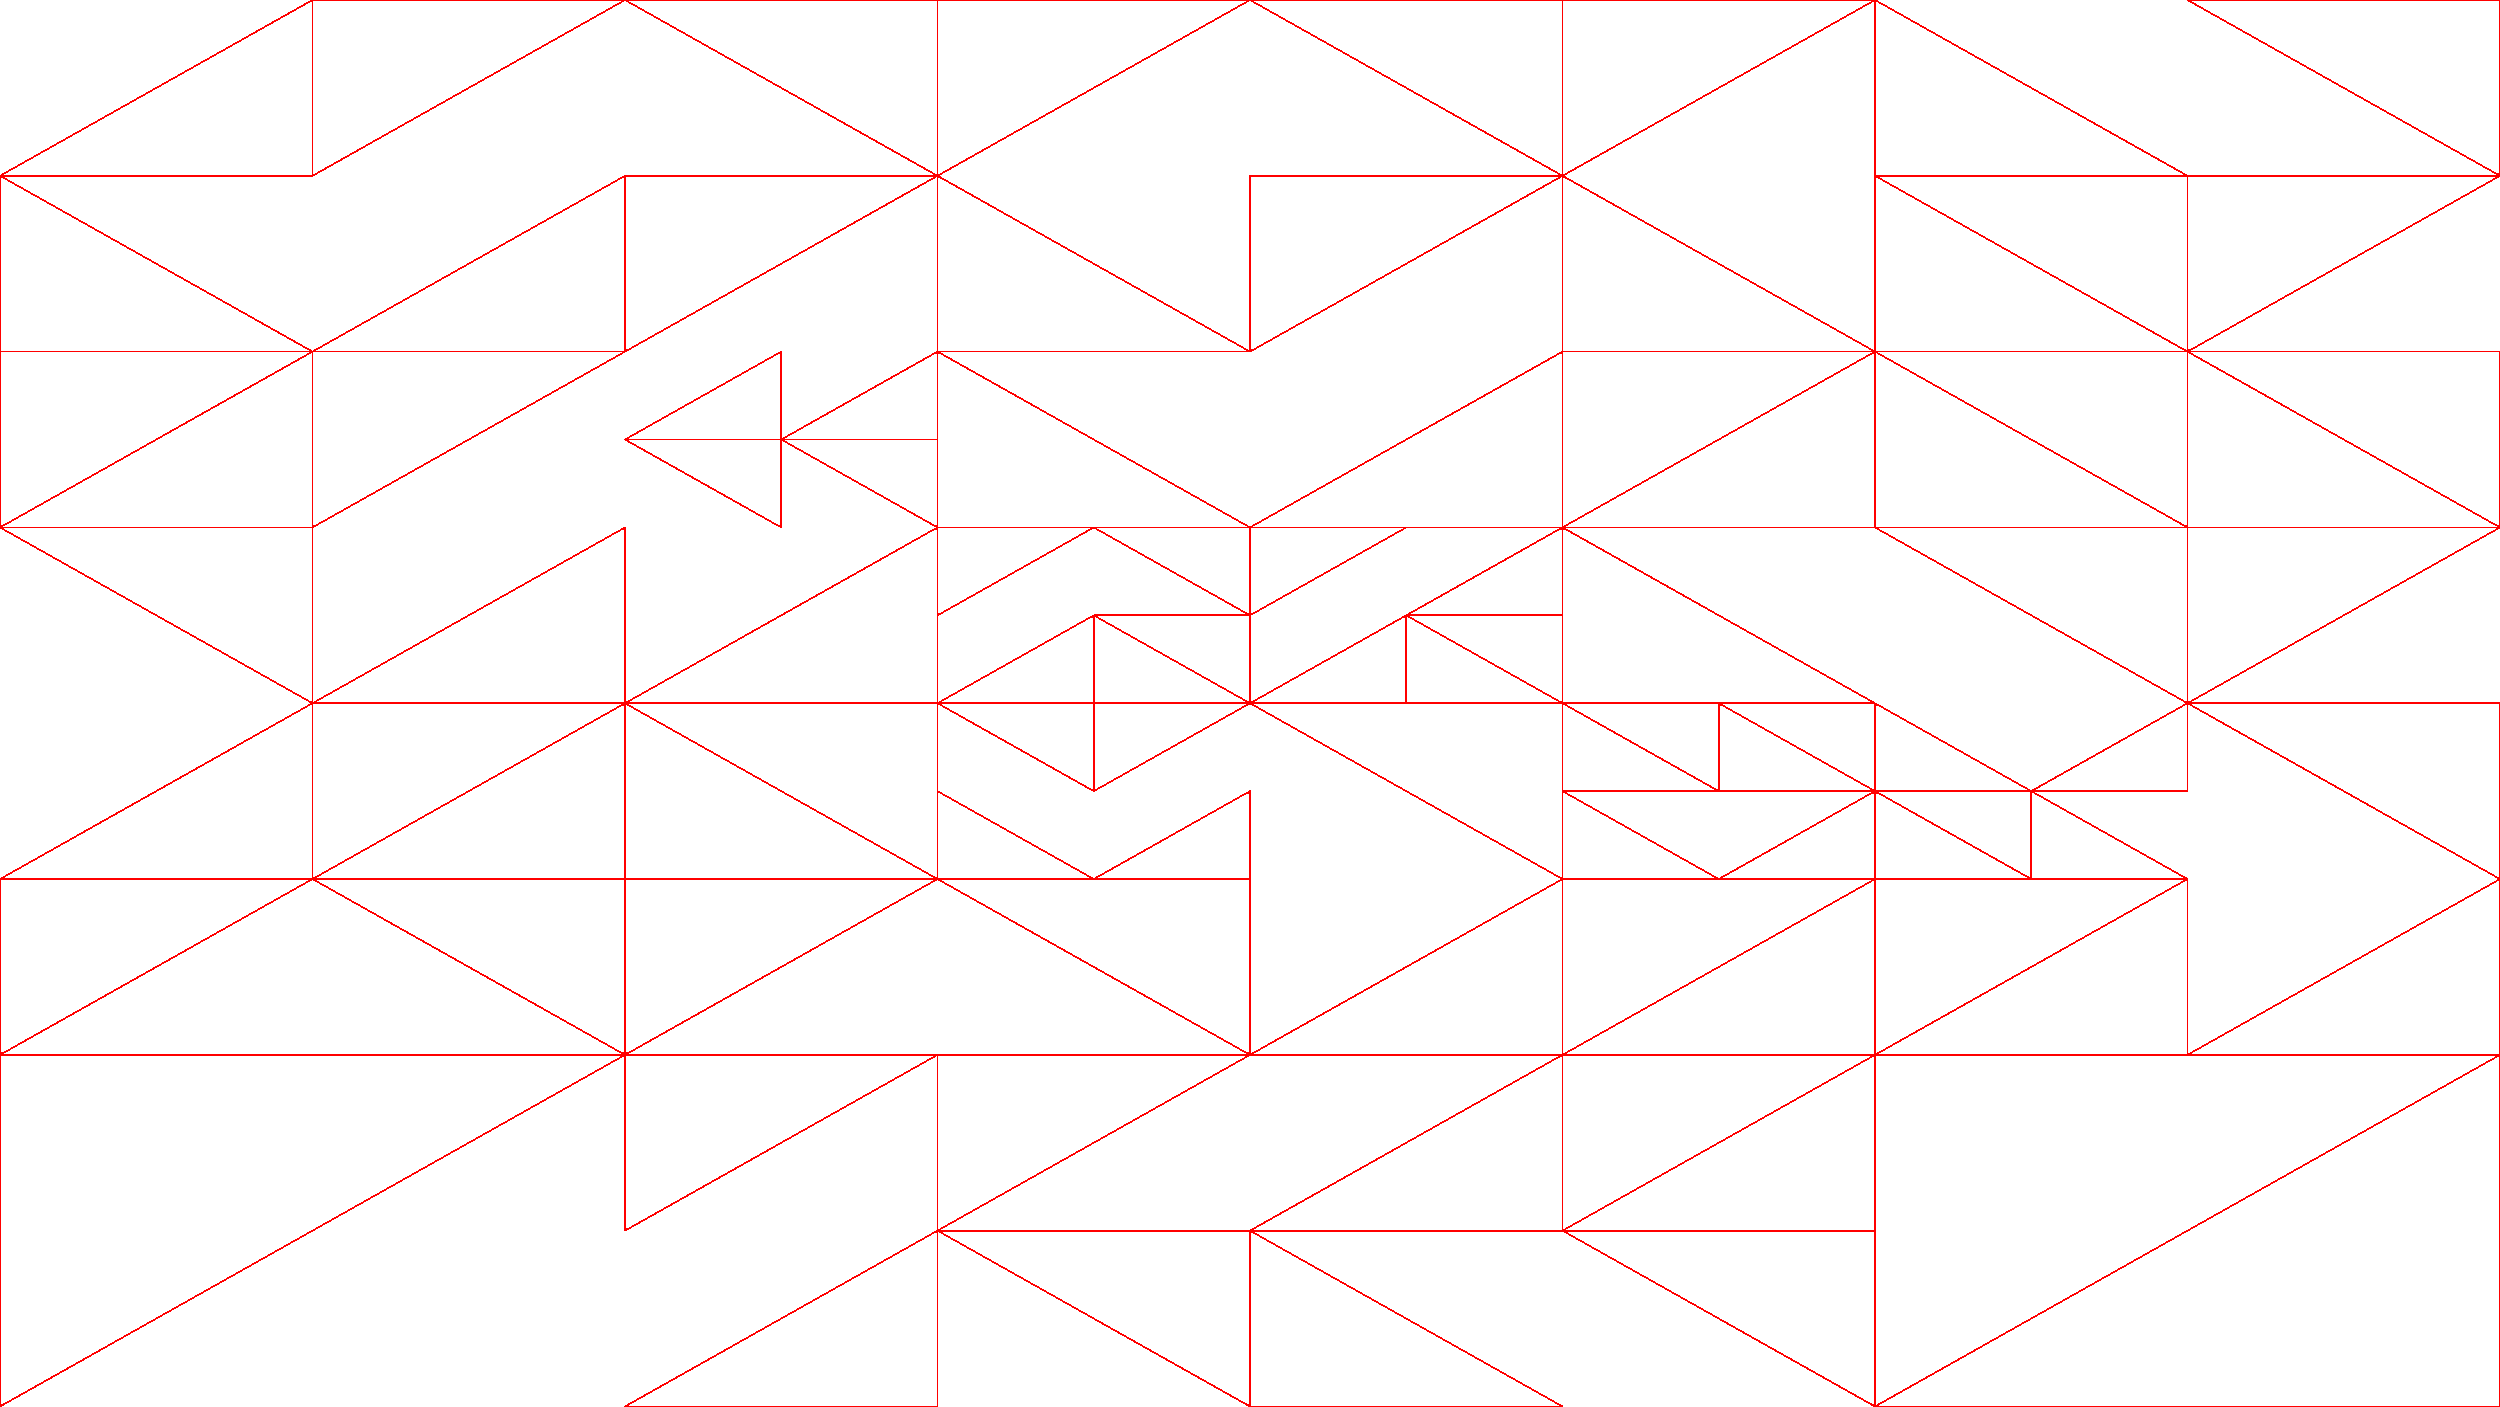
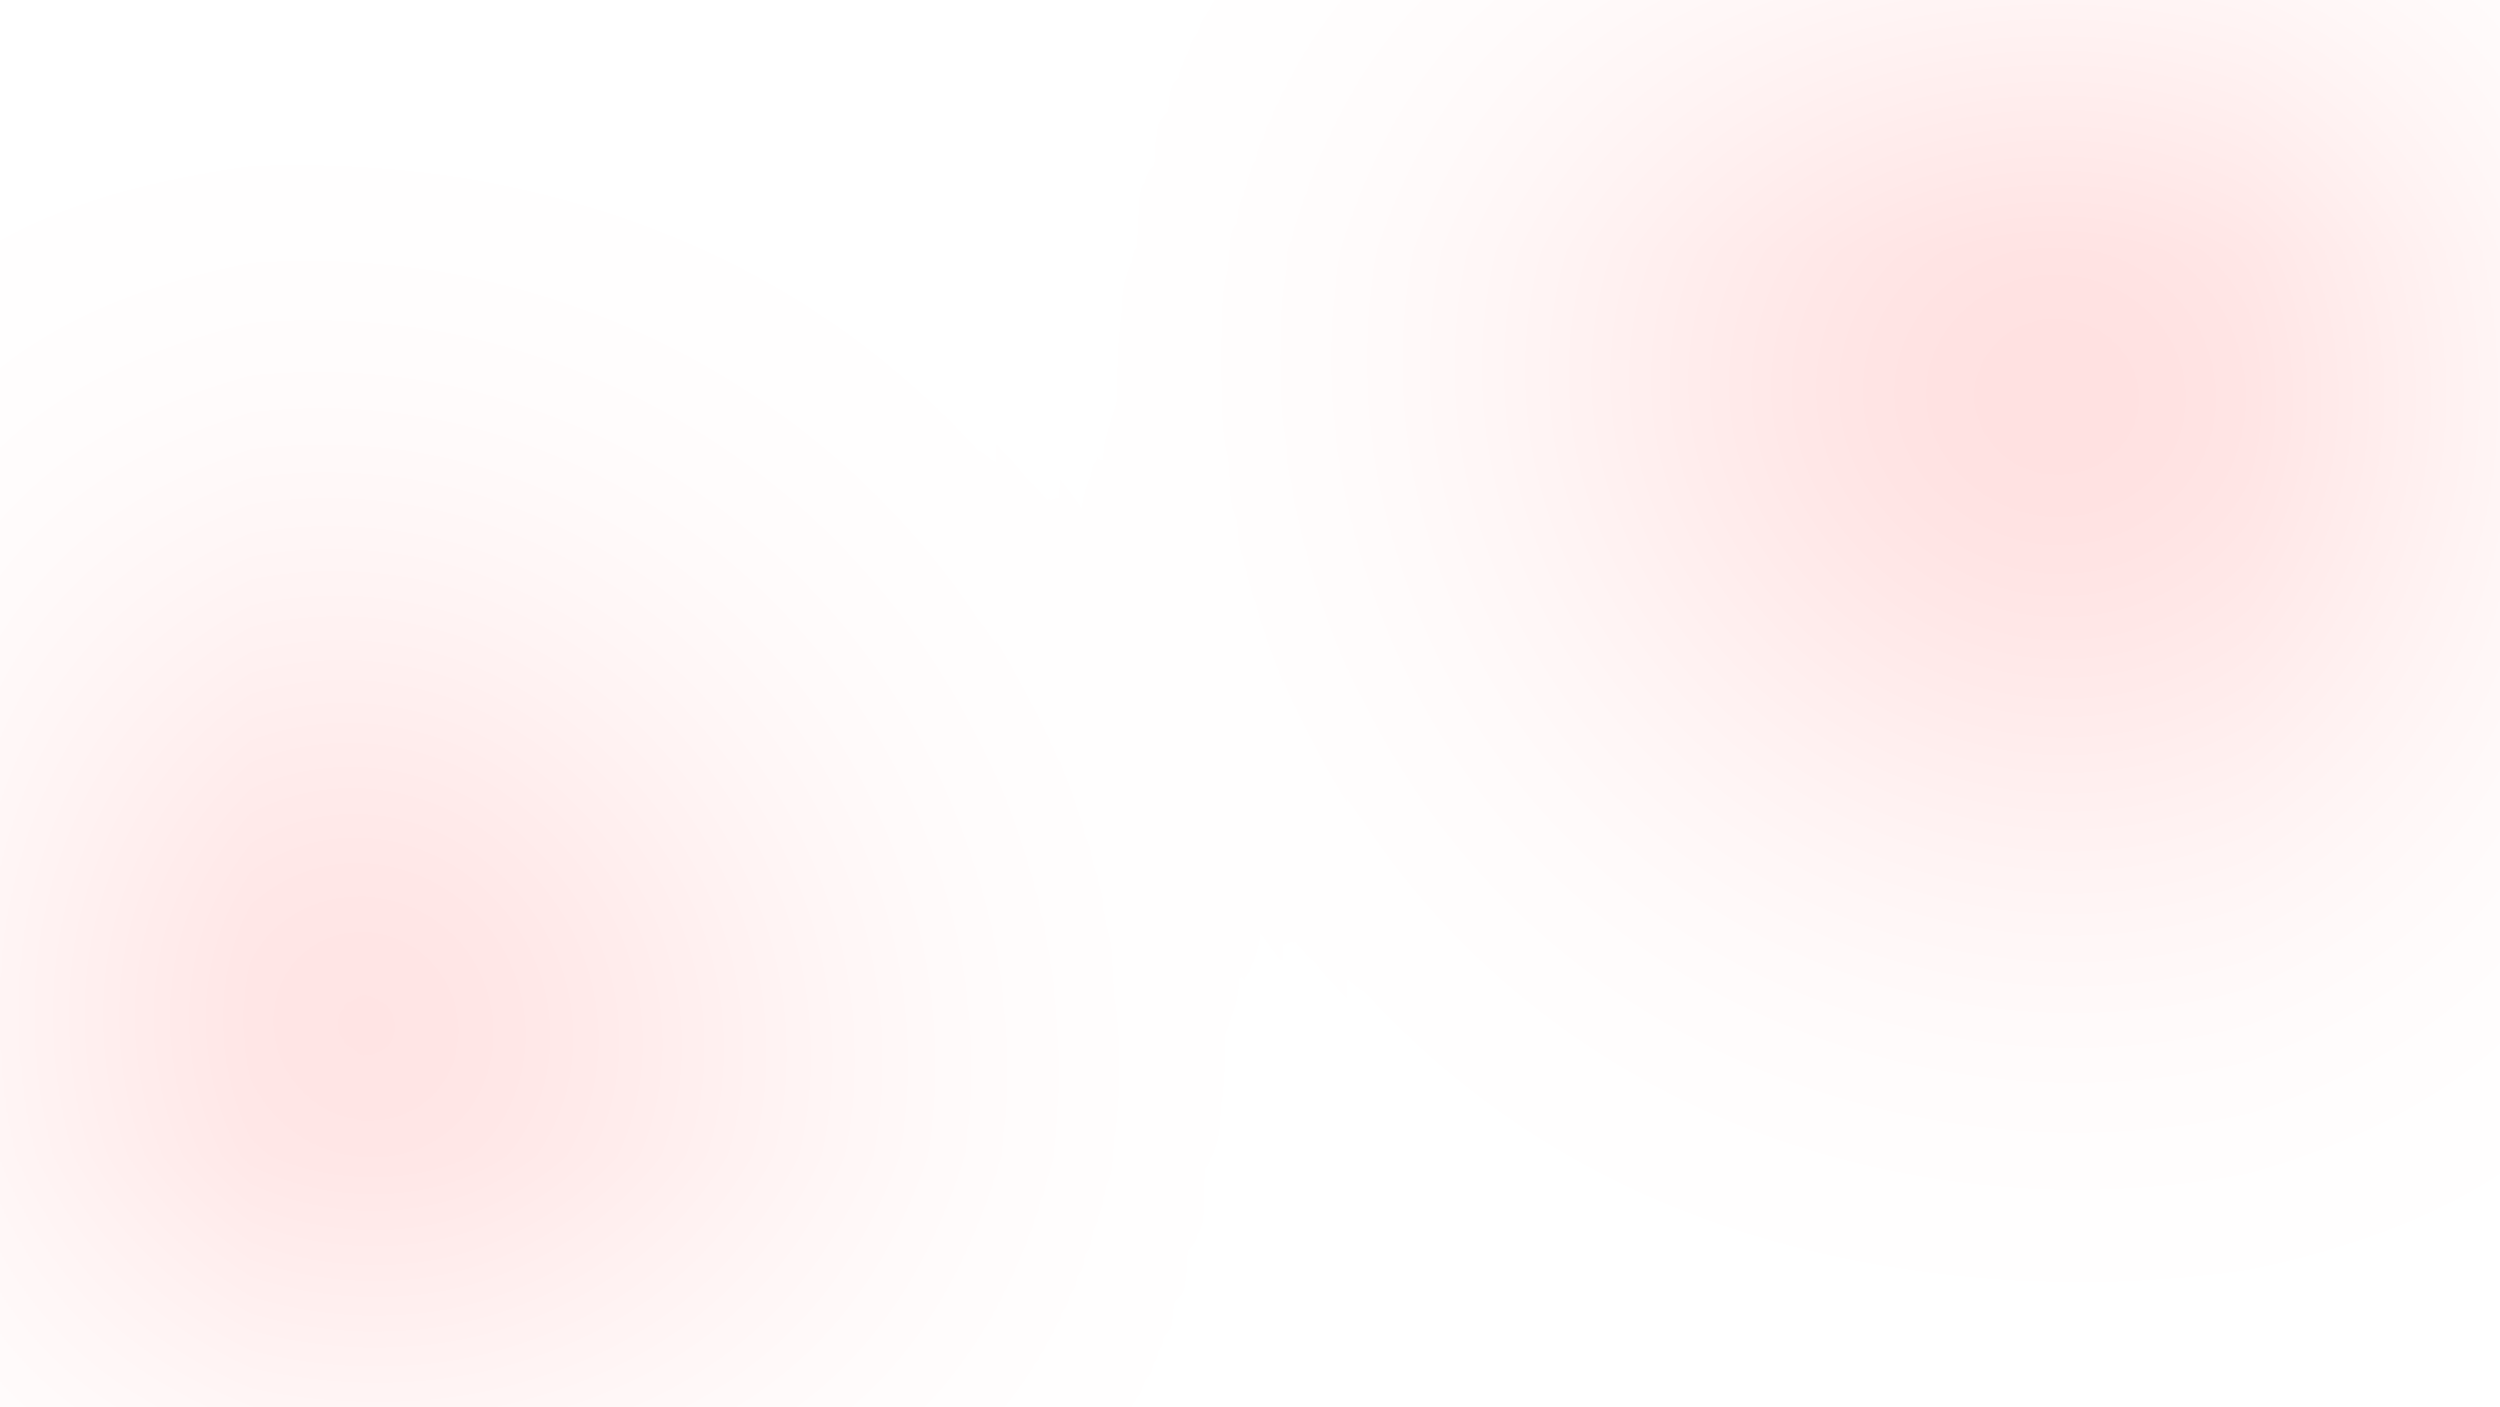
- <svg xmlns="http://www.w3.org/2000/svg" version="1.1" viewBox="0 0 1422 800">
-   <g shape-rendering="crispEdges" stroke-linejoin="round" fill="none" stroke-width="1" stroke="hsl(0, 100%, 50%)">
-     <polygon points="1422,100 1244.25,0 1422,0" />
-     <polygon points="1066.5,100 1066.5,0 1244.25,100" />
-     <polygon points="1066.5,200 1066.5,100 1244.25,200" />
-     <polygon points="1244.25,100 1244.25,200 1422,100" />
-     <polygon points="888.75,0 1066.5,0 888.75,100" />
-     <polygon points="888.75,0 888.75,100 711,0" />
-     <polygon points="711,200 888.75,100 711,100" />
-     <polygon points="888.75,100 888.75,200 1066.5,200" />
-     <polygon points="1066.5,200 1066.5,300 888.75,300" />
-     <polygon points="888.75,200 711,300 888.75,300" />
-     <polygon points="888.75,350 888.75,300 799.875,350" />
-     <polygon points="799.875,300 711,300 711,350" />
-     <polygon points="799.875,350 799.875,400 711,400" />
-     <polygon points="888.75,350 888.75,400 799.875,350" />
-     <polygon points="888.75,400 1066.5,400 888.75,300" />
-     <polygon points="1422,300 1422,200 1244.25,200" />
-     <polygon points="1244.25,300 1066.5,200 1244.25,200" />
-     <polygon points="1244.25,400 1244.25,300 1066.5,300" />
-     <polygon points="1422,300 1244.25,400 1244.25,300" />
-     <polygon points="711,0 533.25,0 533.25,100" />
-     <polygon points="533.25,100 355.5,0 533.25,0" />
-     <polygon points="355.5,200 533.25,100 355.5,100" />
-     <polygon points="711,200 533.25,100 533.25,200" />
-     <polygon points="355.5,0 177.75,100 177.75,0" />
-     <polygon points="177.75,0 177.75,100 0,100" />
-     <polygon points="0,100 177.75,200 0,200" />
-     <polygon points="355.5,200 355.5,100 177.75,200" />
-     <polygon points="355.5,200 177.75,200 177.75,300" />
-     <polygon points="0,200 0,300 177.75,200" />
-     <polygon points="177.75,400 177.75,300 0,300" />
-     <polygon points="177.75,400 355.5,300 355.5,400" />
-     <polygon points="533.25,300 533.25,200 711,300" />
-     <polygon points="533.25,200 533.25,250 444.375,250" />
-     <polygon points="444.375,200 355.5,250 444.375,250" />
-     <polygon points="444.375,300 444.375,250 355.5,250" />
-     <polygon points="533.25,300 444.375,250 533.25,250" />
-     <polygon points="355.5,400 533.25,400 533.25,300" />
-     <polygon points="711,350 711,300 622.125,300" />
-     <polygon points="622.125,300 533.25,350 533.25,300" />
-     <polygon points="622.125,400 622.125,350 533.25,400" />
-     <polygon points="711,350 711,400 622.125,350" />
-     <polygon points="622.125,450 711,400 622.125,400" />
-     <polygon points="622.125,400 622.125,450 533.25,400" />
-     <polygon points="622.125,500 533.25,500 533.25,450" />
-     <polygon points="711,450 622.125,500 711,500" />
-     <polygon points="533.25,400 533.25,500 355.5,400" />
-     <polygon points="355.5,500 533.25,500 355.5,600" />
-     <polygon points="711,500 711,600 533.25,500" />
-     <polygon points="355.5,400 355.5,500 177.75,500" />
-     <polygon points="0,500 177.75,400 177.75,500" />
-     <polygon points="0,600 177.75,500 0,500" />
-     <polygon points="355.5,500 355.5,600 177.75,500" />
-     <polygon points="0,800 355.5,600 0,600" />
-     <polygon points="533.25,700 533.25,600 711,600" />
-     <polygon points="355.5,700 533.25,600 355.5,600" />
-     <polygon points="533.25,800 355.5,800 533.25,700" />
-     <polygon points="711,700 533.25,700 711,800" />
-     <polygon points="1422,500 1422,400 1244.25,400" />
-     <polygon points="1244.25,450 1155.375,450 1244.25,400" />
-     <polygon points="1155.375,450 1066.5,400 1066.5,450" />
-     <polygon points="1066.5,500 1155.375,500 1066.5,450" />
-     <polygon points="1155.375,500 1155.375,450 1244.25,500" />
-     <polygon points="1244.25,600 1244.25,500 1066.5,600" />
-     <polygon points="1422,500 1244.25,600 1422,600" />
-     <polygon points="1066.5,450 977.625,400 977.625,450" />
-     <polygon points="977.625,450 888.75,450 888.75,400" />
-     <polygon points="977.625,500 888.75,450 888.75,500" />
-     <polygon points="977.625,500 1066.5,450 1066.5,500" />
-     <polygon points="888.75,400 888.75,500 711,400" />
-     <polygon points="888.75,600 888.75,500 711,600" />
-     <polygon points="888.75,600 1066.5,500 1066.5,600" />
-     <polygon points="1066.5,700 1066.5,600 888.75,700" />
-     <polygon points="711,700 888.75,700 888.75,600" />
-     <polygon points="888.75,800 711,800 711,700" />
-     <polygon points="1066.5,800 1066.5,700 888.75,700" />
-     <polygon points="1422,600 1422,800 1066.5,800" />
+ <svg xmlns="http://www.w3.org/2000/svg" version="1.1" viewBox="0 0 800 450" opacity="0.16">
+   <defs>
+     <filter id="bbblurry-filter" x="-100%" y="-100%" width="400%" height="400%" filterUnits="objectBoundingBox" primitiveUnits="userSpaceOnUse" color-interpolation-filters="sRGB">
+       <feGaussianBlur stdDeviation="101" x="0%" y="0%" width="100%" height="100%" in="SourceGraphic" edgeMode="none" result="blur" />
+     </filter>
+   </defs>
+   <g filter="url(#bbblurry-filter)">
+     <ellipse rx="150" ry="150" cx="82.766" cy="357.066" fill="hsla(0, 100%, 50%, 1.00)" />
+     <ellipse rx="150" ry="150" cx="666.796" cy="104.321" fill="hsla(0, 100%, 50%, 1.00)" />
  </g>
-   <g fill="hsl(220, 62%, 45%)" stroke-width="3" stroke="hsl(220, 43%, 13%)" />
</svg>
